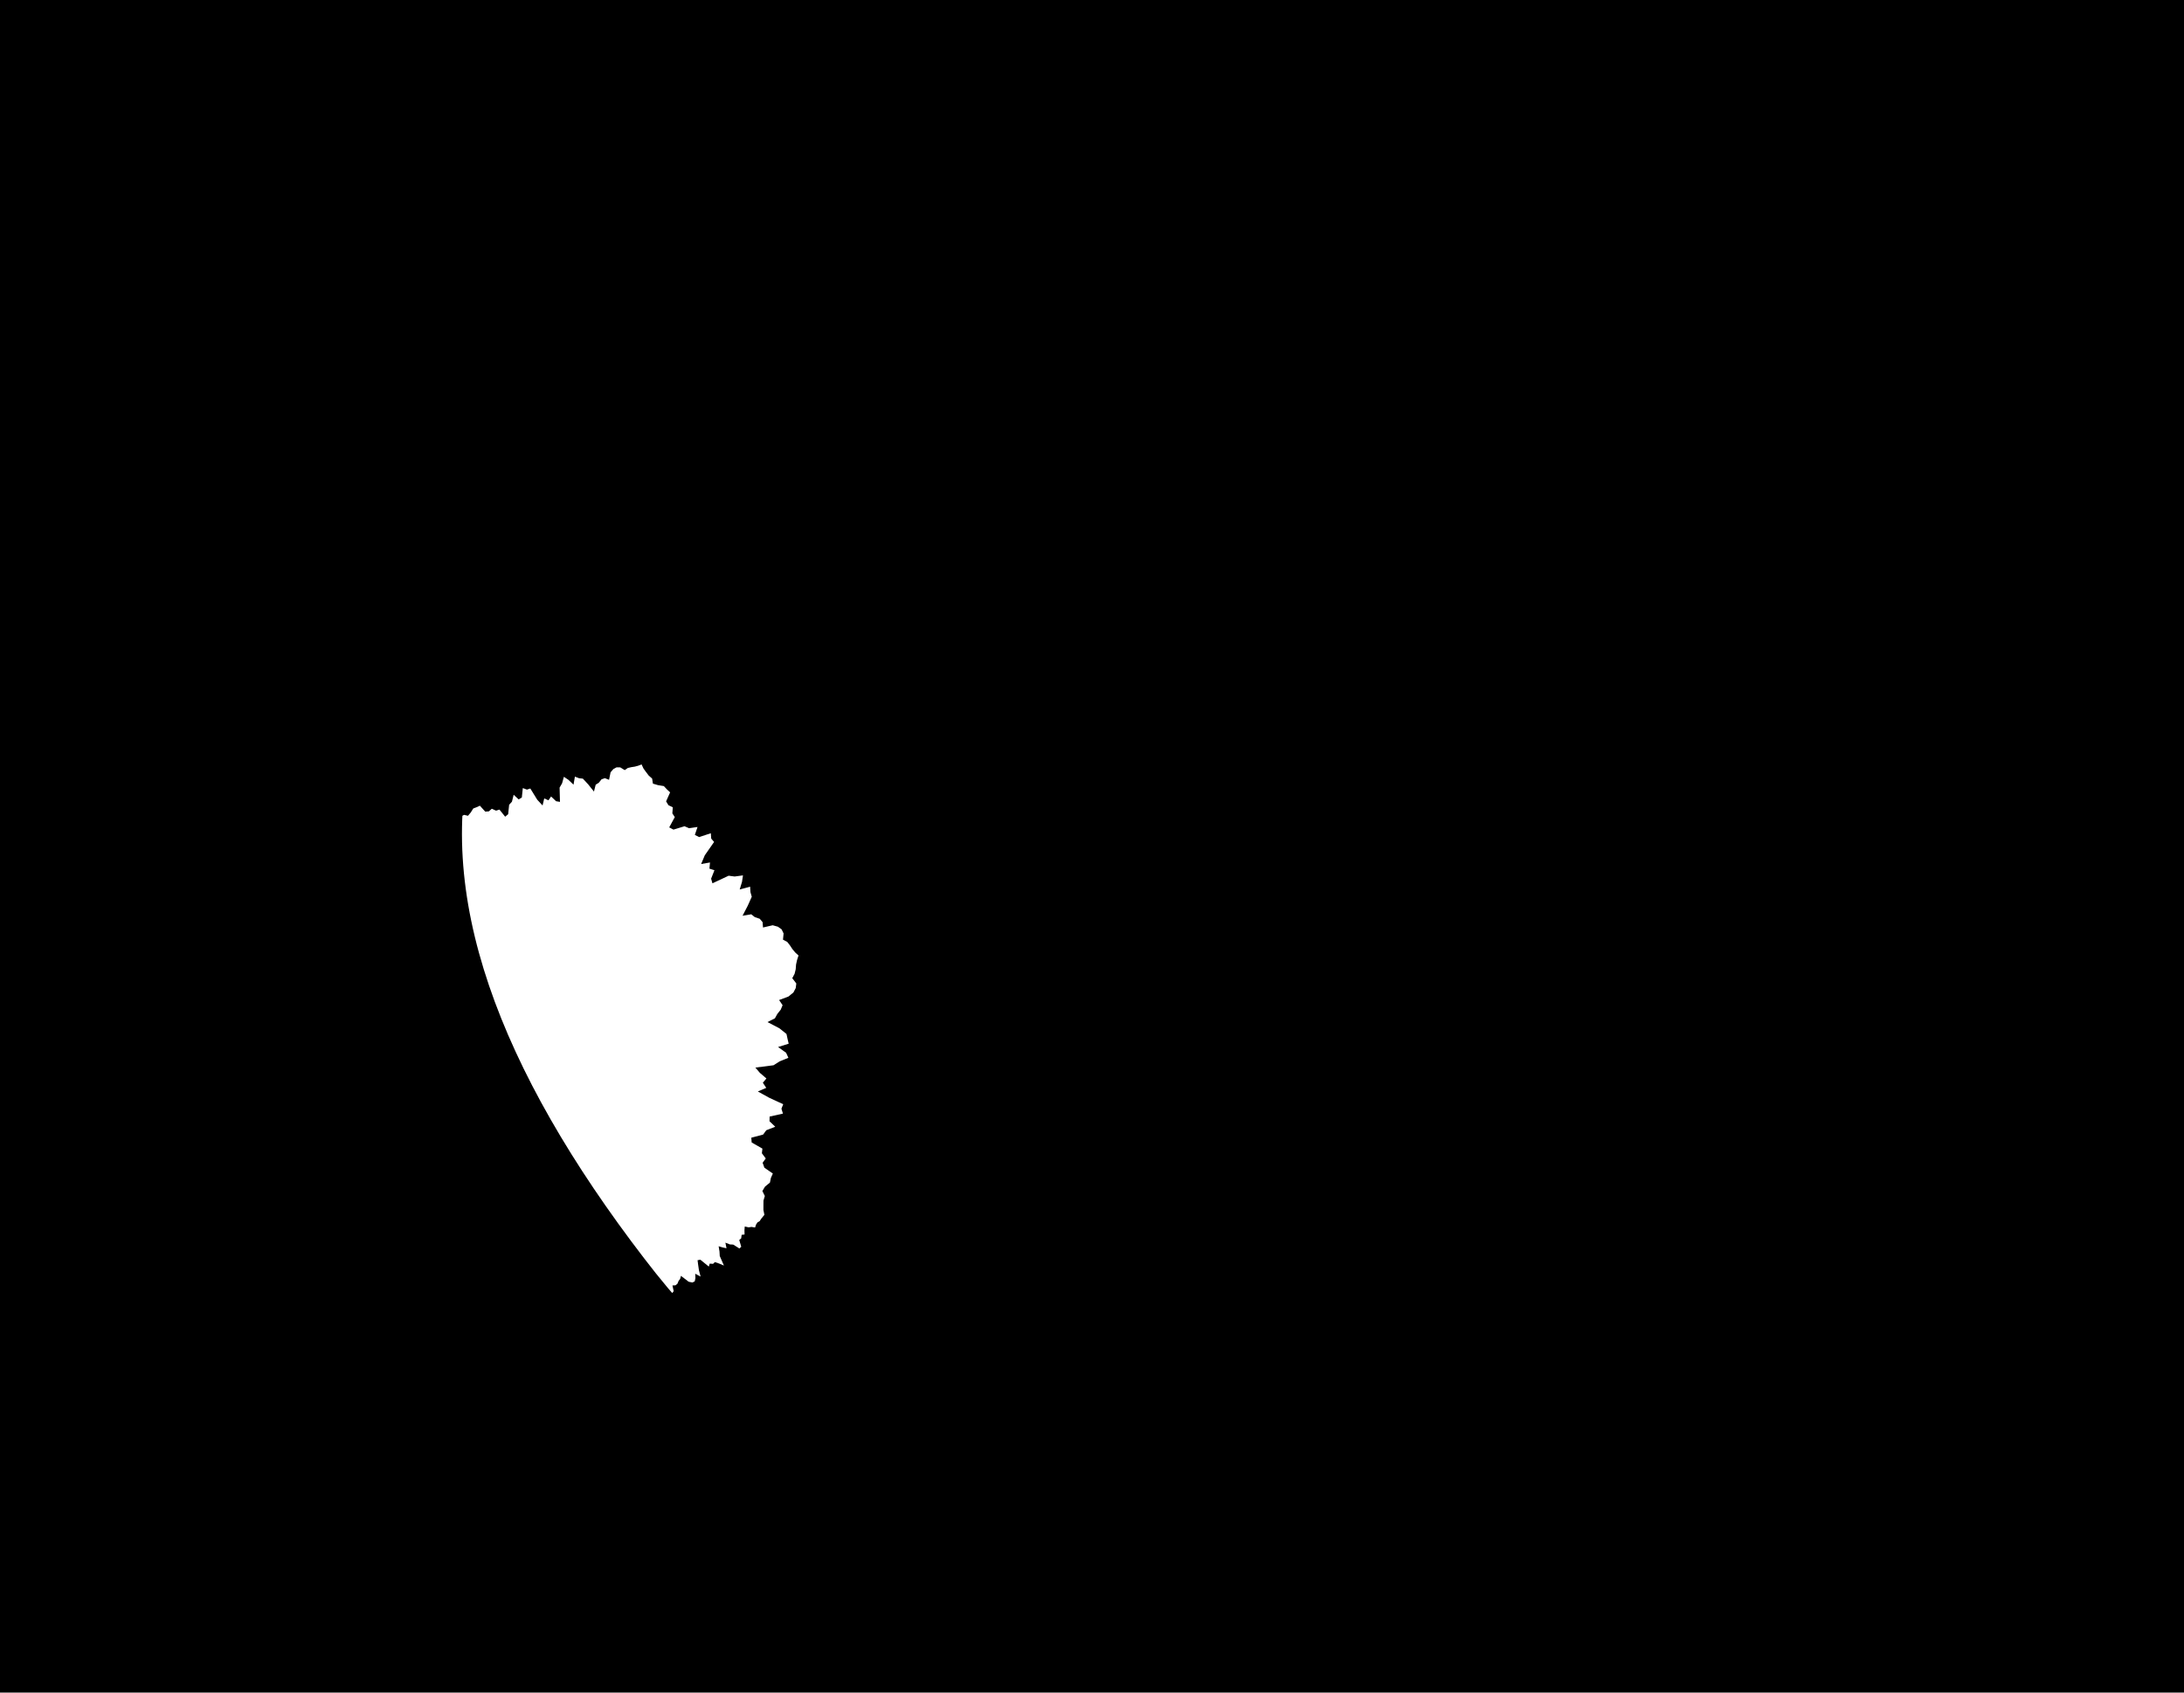
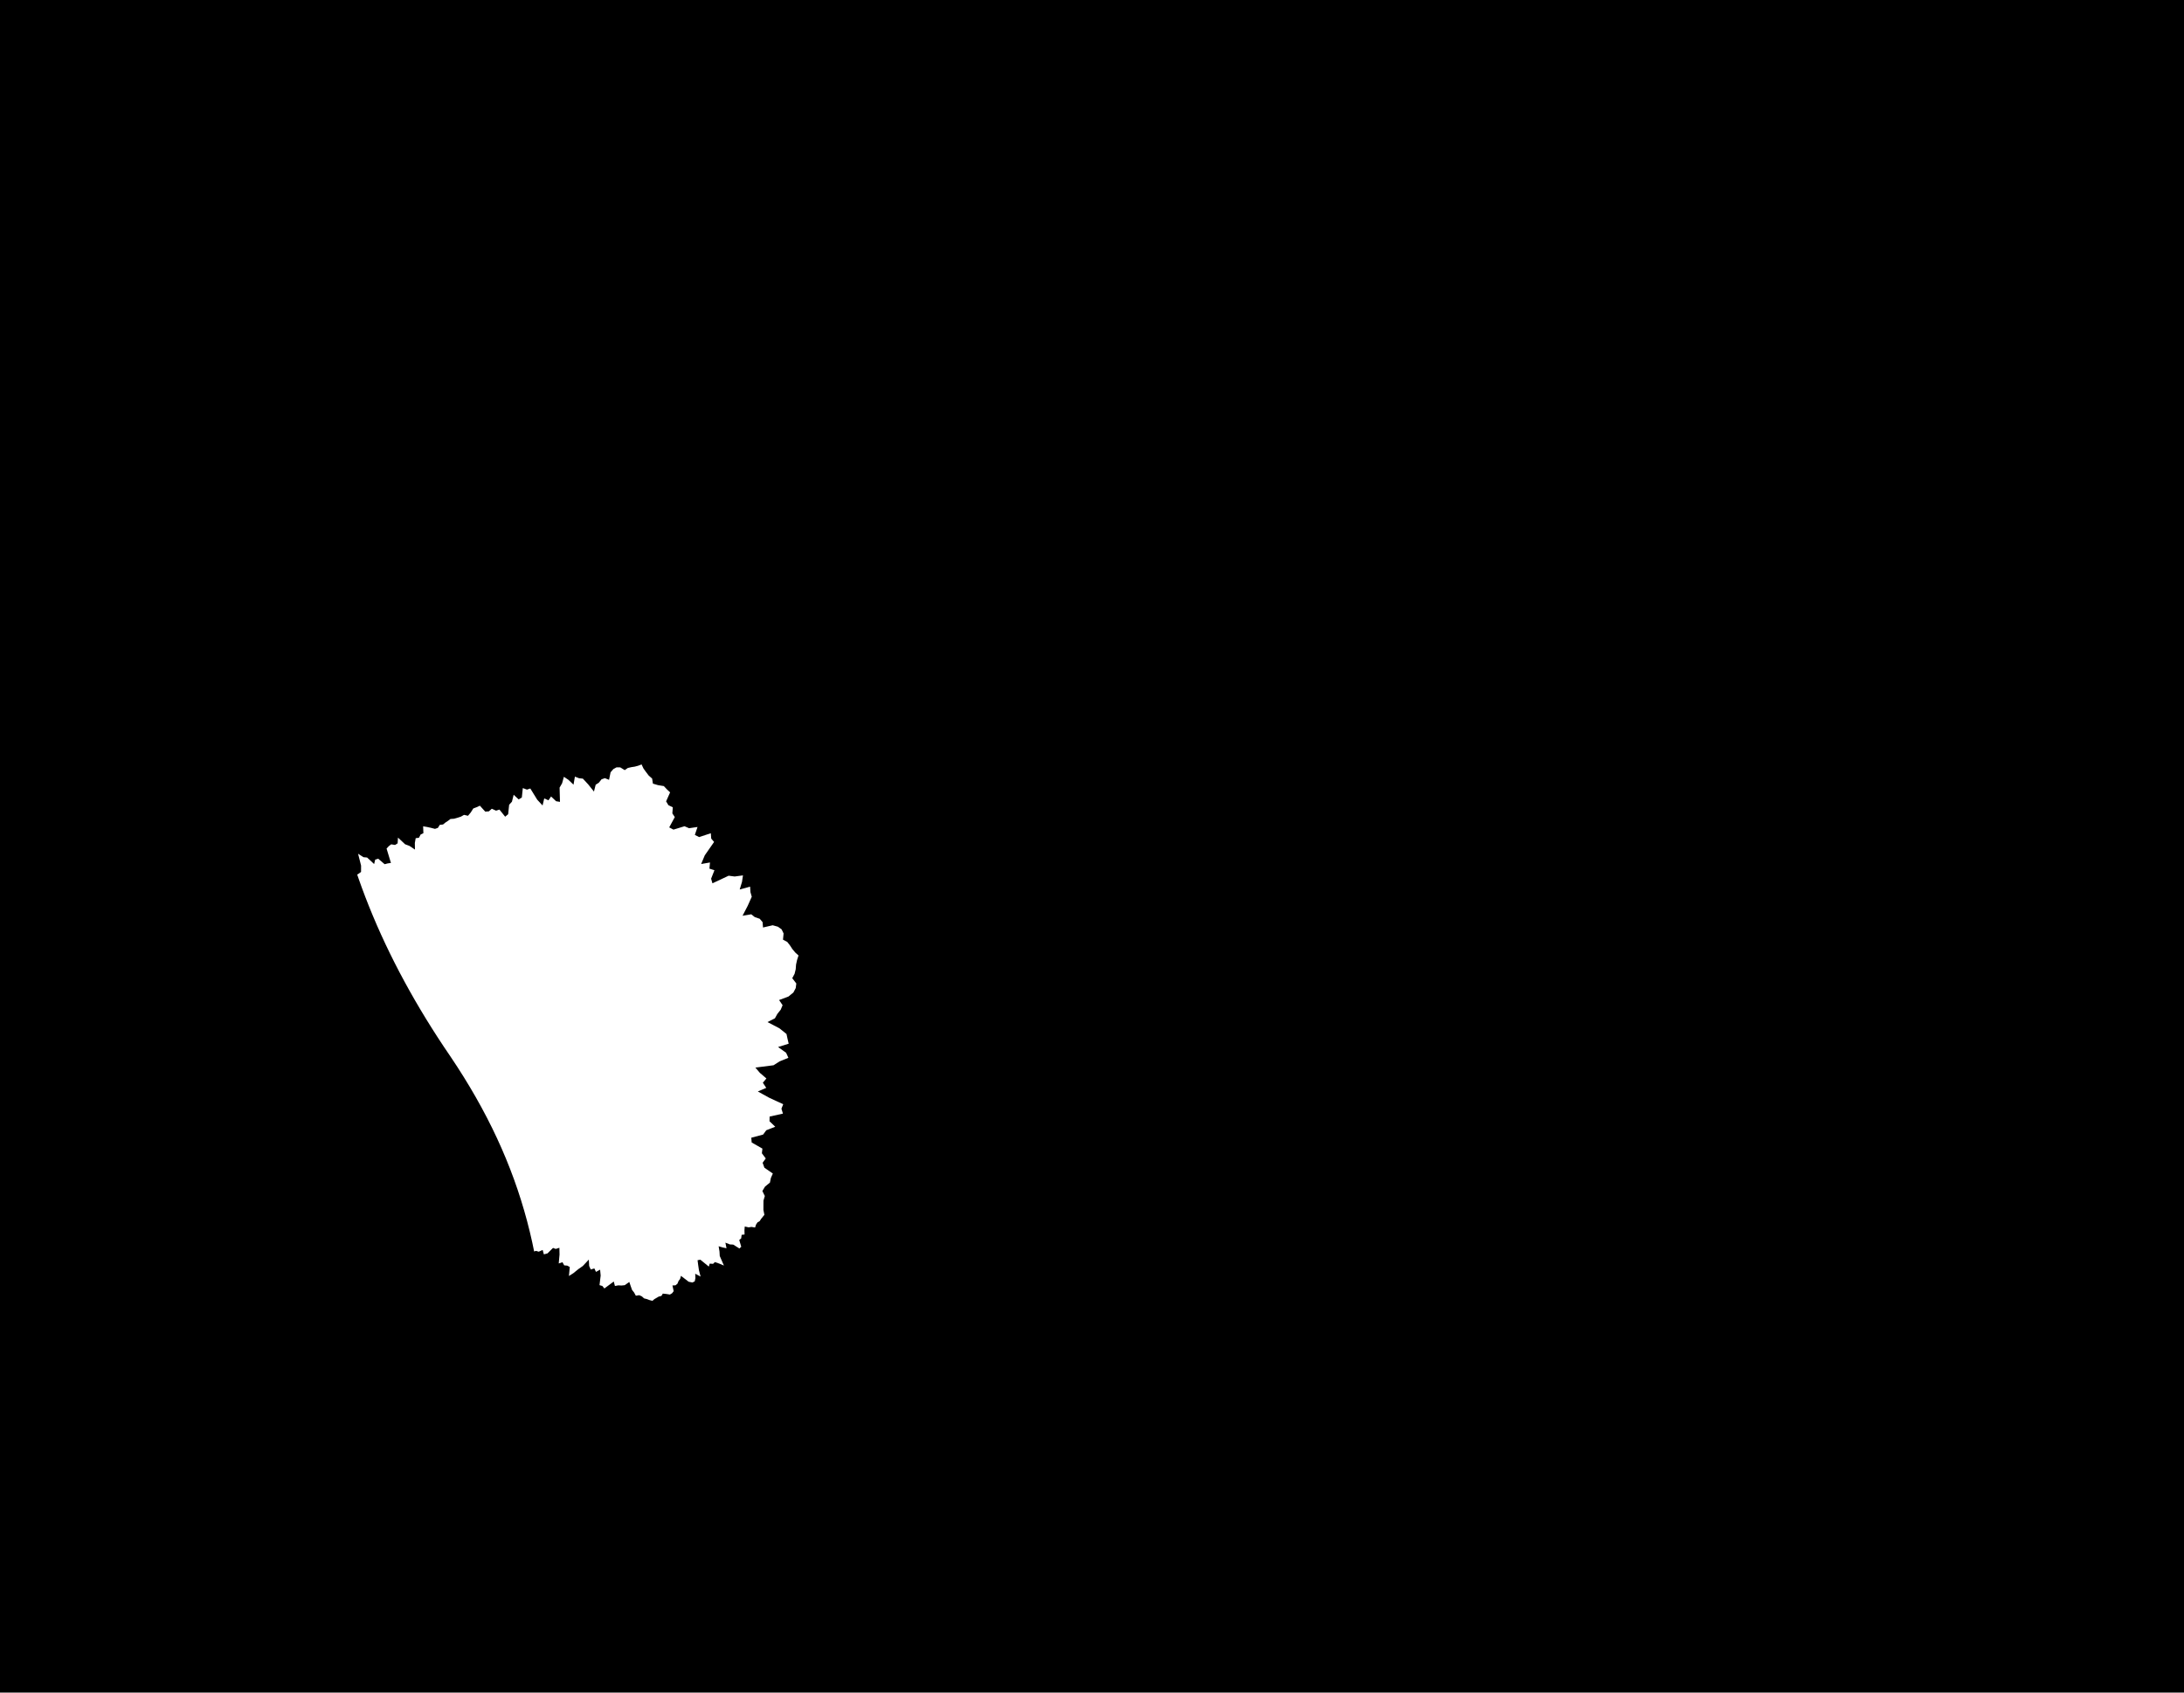
<svg xmlns="http://www.w3.org/2000/svg" width="1600" height="1240" viewBox="0 0 1600 1240">
  <defs>
-     <clipPath id="town-footprint-clip">
-       <path d="M 332 158 C 430 132, 565 130, 688 156 C 790 178, 890 176, 996 150 C 1114 120, 1236 134, 1318 180 C 1264 318, 1248 420, 1278 532 C 1310 650, 1254 774, 1148 912 C 1054 1034, 928 1100, 800 1114 C 678 1102, 562 1040, 472 922 C 366 784, 316 654, 348 540 C 386 404, 386 286, 332 158 Z" />
+     <clipPath id="town-land-clip">
+       <path d="M -154 -1700 C 120 -1240, 402 -890, 330 -520 C 292 -326, 312 -72, 274 324 C 212 480, 230 628, 330 774 C 438 934, 405 1084, 332 1380 C 260 1830, 302 2210, 380 2920 L 1048 2920 C 1136 2200, 1214 1806, 1118 1380 C 1052 1110, 1042 956, 1140 810 C 1266 622, 1234 490, 1165 334 C 1105 198, 1168 66, 1328 -140 C 1426 -560, 1480 -1010, 1710 -1700 Z" />
    </clipPath>
  </defs>
  <rect width="1600" height="1240" fill="black" />
-   <path d="M 220 660 L 221.75 658.53 L 223.64 657.32 L 225.53 656.13 L 227.88 655.75 L 229.17 653.45 L 231.89 653.76 L 234.67 654.19 L 237.52 654.74 L 239.22 653.18 L 239.01 648.12 L 241.37 647.78 L 242.52 645.21 L 245.1 645.27 L 245.04 640.49 L 246.57 638.63 L 251.05 642.17 L 254.57 643.95 L 258.79 647.01 L 258 640.88 L 260.77 641.28 L 262.68 640.13 L 264.51 638.8 L 264.53 634.18 L 262.33 625.46 L 266.26 627.99 L 268.94 628.23 L 274.09 633.01 L 274.88 629.77 L 277.06 629.11 L 281.8 633.13 L 284.03 632.55 L 286.4 632.2 L 283.2 621.67 L 284.8 619.94 L 286.6 618.56 L 289.41 619.04 L 291.3 617.84 L 291.56 613.63 L 296.77 618.52 L 299.97 619.72 L 304 622.42 L 303.91 617.59 L 304.54 614.06 L 306.92 613.76 L 308.17 611.37 L 310.18 610.4 L 309.99 605.37 L 312.79 605.84 L 315.69 606.47 L 318.66 607.24 L 320.81 606.52 L 322.16 604.32 L 324.56 604.04 L 326.32 602.6 L 328.2 601.37 L 330 600 L 332.65 599.81 L 335.15 599.11 L 337.63 598.3 L 339.95 596.98 L 342.85 597.65 L 344.86 595.24 L 346.73 592.3 L 349.17 591.37 L 351.56 590.27 L 355.5 594.61 L 358.15 594.41 L 360.3 592.49 L 363.41 593.91 L 365.89 593.11 L 370.08 598.32 L 372.27 596.51 L 373 589.6 L 375.05 587.32 L 376.31 582.26 L 379.98 585.66 L 382.29 584.27 L 383.02 577.36 L 386.04 578.48 L 388.51 577.66 L 393.57 585.87 L 397.48 590.11 L 398.71 584.94 L 401.8 586.31 L 403.71 583.51 L 407.41 587 L 410.24 587.46 L 409.96 577.01 L 411.77 573.89 L 413.11 569.1 L 416.45 571.33 L 420.16 574.86 L 421.18 568.97 L 424.23 570.15 L 427.01 570.44 L 430.92 574.66 L 435.13 579.91 L 436.4 574.89 L 438.69 573.44 L 440.68 570.94 L 443.14 570.1 L 446.19 571.3 L 447.32 565.78 L 449.35 563.44 L 451.69 562.16 L 454.41 562.2 L 457.68 564.21 L 459.93 562.63 L 462.47 562.04 L 465.06 561.64 L 467.57 560.97 L 470 560 L 471.42 563.02 L 473.32 565.65 L 475.28 568.22 L 477.75 570.38 L 478.32 574.1 L 482.07 575.21 L 486.33 575.9 L 488.54 578.26 L 490.93 580.49 L 487.99 587.09 L 489.68 589.89 L 492.9 591.43 L 492.56 595.89 L 494.36 598.61 L 490.27 606.15 L 493.38 607.79 L 501.47 605.32 L 504.82 606.76 L 511.01 605.86 L 509.05 611.66 L 512.2 613.26 L 520.75 610.43 L 521.04 614.38 L 523.15 616.82 L 516.33 626.61 L 513.66 632.99 L 520.14 631.86 L 519.73 636.38 L 523.4 637.56 L 520.96 643.74 L 521.94 647.13 L 533.81 641.56 L 538.2 642.14 L 544.3 641.32 L 543.59 646.09 L 541.9 651.66 L 549.53 649.58 L 549.78 653.57 L 550.74 656.97 L 547.79 663.57 L 543.99 670.89 L 550.37 669.83 L 552.96 671.89 L 556.58 673.11 L 558.67 675.57 L 558.98 679.5 L 566.08 677.86 L 569.89 678.92 L 572.62 680.86 L 574.06 683.86 L 573.62 688.41 L 576.72 690.05 L 578.72 692.6 L 580.5 695.32 L 582.58 697.8 L 585 700 L 583.93 703.31 L 583.19 706.67 L 582.94 710.08 L 582.12 713.43 L 580.41 716.65 L 583.38 720.5 L 582.95 723.89 L 581.25 727.12 L 577.59 730.09 L 570.77 732.64 L 573.33 736.43 L 571.97 739.7 L 569.47 742.83 L 567.7 746.05 L 562.26 748.78 L 571.06 753.39 L 576.19 757.52 L 576.95 761.07 L 577.79 764.63 L 570.01 767.06 L 575.91 771.29 L 577.57 774.96 L 571.19 777.57 L 566.68 780.43 L 553.39 782.13 L 556.71 786.02 L 561.48 790.1 L 558.86 793.21 L 561.36 796.99 L 555.19 799.63 L 563.36 804.15 L 573.78 808.98 L 572.48 812.26 L 573.58 815.85 L 563.82 818.02 L 563.75 821.46 L 567.95 825.47 L 561.36 828.05 L 559.07 831.2 L 550.4 833.51 L 550.68 837 L 558.55 841.49 L 558.15 844.89 L 560.99 848.71 L 558.69 851.86 L 560 855.48 L 566.18 859.75 L 564.74 863.01 L 564.06 866.37 L 560.44 869.35 L 558.51 872.55 L 560.31 876.23 L 559.32 879.56 L 559.29 883 L 559.28 886.45 L 560 890 L 558.8 891.47 L 557.6 892.94 L 556.55 894.6 L 554.94 895.54 L 553.86 897.17 L 553.17 899.29 L 550.5 898.86 L 548.42 899.18 L 545.61 898.55 L 545.39 901.29 L 545.46 904.42 L 543.32 904.66 L 542.99 907.26 L 541.57 908.44 L 543.04 913.39 L 541.69 914.66 L 537.18 911.82 L 534.74 911.68 L 531.43 910.4 L 532.24 914.49 L 529.47 913.91 L 526.47 913.03 L 527.1 916.88 L 527.29 920.16 L 530.34 927.17 L 526.9 925.72 L 523.73 924.63 L 522.4 925.92 L 519.94 925.75 L 519.28 927.92 L 513.07 922.87 L 511.03 923.26 L 511.5 926.89 L 512.05 930.64 L 513.25 935.23 L 509.32 933.15 L 509.47 936.37 L 508.96 938.74 L 507.27 939.58 L 504.53 939.03 L 498.88 934.71 L 498.26 936.93 L 497.11 938.47 L 496.3 940.45 L 494.89 941.64 L 492.64 941.75 L 493.53 945.93 L 492.37 947.45 L 490.78 948.41 L 488.11 947.98 L 485.58 947.72 L 484.56 949.41 L 482.6 949.89 L 481 950.84 L 479.39 951.77 L 478 953 L 475.92 952.49 L 473.94 951.74 L 471.86 951.22 L 470.22 949.73 L 468.29 948.87 L 465.81 949.25 L 464.54 946.91 L 463.06 945.05 L 462.03 942.17 L 461.04 939.19 L 457.69 941.54 L 455.27 941.79 L 453.01 941.67 L 450.5 942.13 L 449.64 938.86 L 446.2 941.41 L 442.76 943.95 L 441.27 942.11 L 439.21 941.53 L 440.05 934.46 L 439.64 930.18 L 436.61 931.81 L 435.43 929.27 L 432.77 930.06 L 431.62 927.45 L 431.38 922.79 L 426.98 927.48 L 423.62 929.85 L 420.02 932.77 L 416.8 934.81 L 417.42 928.21 L 415.56 927.21 L 413.33 927.03 L 412.05 924.71 L 409.33 925.63 L 409.92 919.1 L 409.81 914.15 L 407.13 914.99 L 405.15 914.25 L 401.06 918.27 L 398.44 918.96 L 397.56 915.74 L 394.69 917 L 392.64 916.41 L 389.93 917.32 L 387.23 918.2 L 386.83 913.89 L 385.56 911.56 L 384.1 909.65 L 382.44 908.19 L 379.79 908.95 L 378.05 907.67 L 376.23 906.56 L 374.09 906.19 L 372.07 905.55 L 370 905 L 367.76 903.42 L 365.65 901.69 L 363.39 900.12 L 361.31 898.37 L 360.09 895.71 L 357.02 895.01 L 353.77 894.47 L 352.91 891.44 L 351.38 889.11 L 351.25 885.31 L 352.59 879.98 L 349.42 879.37 L 346.12 878.89 L 345.37 875.74 L 342.43 874.89 L 342.04 871.37 L 342.75 866.69 L 336.75 869.04 L 331.3 870.81 L 328.25 870.08 L 322.93 871.72 L 322.89 867.84 L 324.51 862.21 L 319.47 863.55 L 316.49 862.73 L 315.14 860.22 L 311.61 859.99 L 314.78 852.73 L 318.57 844.83 L 315.4 844.22 L 313.9 841.85 L 311.36 840.58 L 306.03 842.23 L 307.19 837.09 L 307.76 832.55 L 302.65 833.97 L 299.53 833.32 L 294.42 834.73 L 287.94 837.59 L 288.12 833.46 L 288.04 829.62 L 285.03 828.84 L 284.22 825.75 L 281.16 825.03 L 277.58 824.85 L 278.62 819.82 L 278.72 815.79 L 277.15 813.5 L 276.38 810.37 L 273.34 809.62 L 270.07 809.11 L 268.76 806.55 L 266.74 804.74 L 264.42 803.23 L 262.3 801.52 L 260 800 L 258.55 797.71 L 257.69 795.25 L 257.05 792.73 L 256.7 790.13 L 254.71 787.99 L 256.47 784.78 L 256.5 782.07 L 254.76 779.86 L 251.26 778.16 L 245.74 777.03 L 247.84 773.73 L 246 771.55 L 244.89 769.16 L 243.33 766.91 L 243.39 764.19 L 251.97 759.03 L 250.67 756.7 L 249.05 754.45 L 243.52 753.33 L 240.78 751.41 L 243.94 747.8 L 235.57 747.49 L 232.58 745.64 L 229.23 743.89 L 234.62 739.65 L 242.98 734.56 L 238.9 733.02 L 240.47 729.87 L 237.9 727.89 L 241.52 724.16 L 240.27 721.81 L 228.71 722.41 L 226.29 720.4 L 223.03 718.62 L 229.14 714.17 L 229.6 711.34 L 225.95 709.68 L 230.69 705.62 L 232.02 702.54 L 237.14 698.37 L 232.04 697.12 L 225.64 696.25 L 225.29 693.64 L 223.06 691.57 L 224.69 688.41 L 220.43 686.92 L 220.02 684.33 L 223.3 680.69 L 224.51 677.64 L 225.95 674.52 L 222.95 672.68 L 222.36 670.14 L 222.09 667.52 L 221.05 665.11 L 220.4 662.59 Z" fill="white" clip-path="url(#town-footprint-clip)" />
+   <path d="M 220 660 L 221.75 658.53 L 223.64 657.32 L 225.53 656.13 L 227.88 655.75 L 229.17 653.45 L 231.89 653.76 L 234.67 654.19 L 237.52 654.74 L 239.22 653.18 L 239.01 648.12 L 241.37 647.78 L 242.52 645.21 L 245.1 645.27 L 245.04 640.49 L 246.57 638.63 L 251.05 642.17 L 254.57 643.95 L 258.79 647.01 L 258 640.88 L 260.77 641.28 L 262.68 640.13 L 264.51 638.8 L 264.53 634.18 L 262.33 625.46 L 266.26 627.99 L 268.94 628.23 L 274.09 633.01 L 274.88 629.77 L 277.06 629.11 L 281.8 633.13 L 284.03 632.55 L 286.4 632.2 L 283.2 621.67 L 284.8 619.94 L 286.6 618.56 L 289.41 619.04 L 291.3 617.84 L 291.56 613.63 L 296.77 618.52 L 299.97 619.72 L 304 622.42 L 303.91 617.59 L 304.54 614.06 L 306.92 613.76 L 308.17 611.37 L 310.18 610.4 L 309.99 605.37 L 312.79 605.84 L 315.69 606.47 L 318.66 607.24 L 320.81 606.52 L 322.16 604.32 L 324.56 604.04 L 326.32 602.6 L 328.2 601.37 L 330 600 L 332.65 599.81 L 335.15 599.11 L 337.63 598.3 L 339.95 596.98 L 342.85 597.65 L 344.86 595.24 L 346.73 592.3 L 349.17 591.37 L 351.56 590.27 L 355.5 594.61 L 358.15 594.41 L 360.3 592.49 L 363.41 593.91 L 365.89 593.11 L 370.08 598.32 L 372.27 596.51 L 373 589.6 L 375.05 587.32 L 376.31 582.26 L 379.98 585.66 L 382.29 584.27 L 383.02 577.36 L 386.04 578.48 L 388.51 577.66 L 393.57 585.87 L 397.48 590.11 L 398.71 584.94 L 401.8 586.31 L 403.71 583.51 L 407.41 587 L 410.24 587.46 L 409.96 577.01 L 411.77 573.89 L 413.11 569.1 L 416.45 571.33 L 420.16 574.86 L 421.18 568.97 L 424.23 570.15 L 427.01 570.44 L 430.92 574.66 L 435.13 579.91 L 436.4 574.89 L 438.69 573.44 L 440.68 570.94 L 443.14 570.1 L 446.19 571.3 L 447.32 565.78 L 449.35 563.44 L 451.69 562.16 L 454.41 562.2 L 457.68 564.21 L 459.93 562.63 L 462.47 562.04 L 465.06 561.64 L 467.57 560.97 L 470 560 L 471.42 563.02 L 473.32 565.65 L 475.28 568.22 L 477.75 570.38 L 478.32 574.1 L 482.07 575.21 L 486.33 575.9 L 488.54 578.26 L 490.93 580.49 L 487.99 587.09 L 489.68 589.89 L 492.9 591.43 L 492.56 595.89 L 494.36 598.61 L 490.27 606.15 L 493.38 607.79 L 501.47 605.32 L 504.82 606.76 L 511.01 605.86 L 509.05 611.66 L 512.2 613.26 L 520.75 610.43 L 521.04 614.38 L 523.15 616.82 L 516.33 626.61 L 513.66 632.99 L 520.14 631.86 L 519.73 636.38 L 523.4 637.56 L 520.96 643.74 L 521.94 647.13 L 533.81 641.56 L 538.2 642.14 L 544.3 641.32 L 543.59 646.09 L 541.9 651.66 L 549.53 649.58 L 549.78 653.57 L 550.74 656.97 L 547.79 663.57 L 543.99 670.89 L 550.37 669.83 L 552.96 671.89 L 556.58 673.11 L 558.67 675.57 L 558.98 679.5 L 566.08 677.86 L 569.89 678.92 L 572.62 680.86 L 574.06 683.86 L 573.62 688.41 L 576.72 690.05 L 578.72 692.6 L 580.5 695.32 L 582.58 697.8 L 585 700 L 583.93 703.31 L 583.19 706.67 L 582.94 710.08 L 582.12 713.43 L 580.41 716.65 L 583.38 720.5 L 582.95 723.89 L 581.25 727.12 L 577.59 730.09 L 570.77 732.64 L 573.33 736.43 L 571.97 739.7 L 569.47 742.83 L 567.7 746.05 L 562.26 748.78 L 571.06 753.39 L 576.19 757.52 L 576.95 761.07 L 577.79 764.63 L 570.01 767.06 L 575.91 771.29 L 577.57 774.96 L 571.19 777.57 L 566.68 780.43 L 553.39 782.13 L 556.71 786.02 L 561.48 790.1 L 558.86 793.21 L 561.36 796.99 L 555.19 799.63 L 563.36 804.15 L 573.78 808.98 L 572.48 812.26 L 573.58 815.85 L 563.82 818.02 L 563.75 821.46 L 567.95 825.47 L 561.36 828.05 L 559.07 831.2 L 550.4 833.51 L 550.68 837 L 558.55 841.49 L 558.15 844.89 L 560.99 848.71 L 558.69 851.86 L 560 855.48 L 566.18 859.75 L 564.74 863.01 L 564.06 866.37 L 560.44 869.35 L 558.51 872.55 L 560.31 876.23 L 559.32 879.56 L 559.29 883 L 559.28 886.45 L 560 890 L 558.8 891.47 L 557.6 892.94 L 556.55 894.6 L 554.94 895.54 L 553.86 897.17 L 553.17 899.29 L 550.5 898.86 L 548.42 899.18 L 545.61 898.55 L 545.39 901.29 L 545.46 904.42 L 543.32 904.66 L 542.99 907.26 L 541.57 908.44 L 543.04 913.39 L 541.69 914.66 L 537.18 911.82 L 534.74 911.68 L 531.43 910.4 L 532.24 914.49 L 529.47 913.91 L 526.47 913.03 L 527.1 916.88 L 527.29 920.16 L 530.34 927.17 L 526.9 925.72 L 523.73 924.63 L 522.4 925.92 L 519.94 925.75 L 519.28 927.92 L 513.07 922.87 L 511.03 923.26 L 511.5 926.89 L 512.05 930.64 L 513.25 935.23 L 509.32 933.15 L 509.47 936.37 L 508.96 938.74 L 507.27 939.58 L 504.53 939.03 L 498.88 934.71 L 498.26 936.93 L 497.11 938.47 L 496.3 940.45 L 494.89 941.64 L 492.64 941.75 L 493.53 945.93 L 492.37 947.45 L 490.78 948.41 L 488.11 947.98 L 485.58 947.72 L 484.56 949.41 L 482.6 949.89 L 481 950.84 L 479.39 951.77 L 478 953 L 475.92 952.49 L 473.94 951.74 L 471.86 951.22 L 470.22 949.73 L 468.29 948.87 L 465.81 949.25 L 464.54 946.91 L 463.06 945.05 L 462.03 942.17 L 461.04 939.19 L 457.69 941.54 L 455.27 941.79 L 453.01 941.67 L 450.5 942.13 L 449.64 938.86 L 446.2 941.41 L 442.76 943.95 L 441.27 942.11 L 439.21 941.53 L 440.05 934.46 L 439.64 930.18 L 436.61 931.81 L 435.43 929.27 L 432.77 930.06 L 431.62 927.45 L 431.38 922.79 L 426.98 927.48 L 423.62 929.85 L 420.02 932.77 L 416.8 934.81 L 417.42 928.21 L 415.56 927.21 L 413.33 927.03 L 412.05 924.71 L 409.33 925.63 L 409.92 919.1 L 409.81 914.15 L 407.13 914.99 L 405.15 914.25 L 401.06 918.27 L 398.44 918.96 L 397.56 915.74 L 394.69 917 L 392.64 916.41 L 389.93 917.32 L 387.23 918.2 L 386.83 913.89 L 385.56 911.56 L 384.1 909.65 L 382.44 908.19 L 379.79 908.95 L 378.05 907.67 L 376.23 906.56 L 374.09 906.19 L 372.07 905.55 L 370 905 L 367.76 903.42 L 365.65 901.69 L 363.39 900.12 L 361.31 898.37 L 360.09 895.71 L 357.02 895.01 L 353.77 894.47 L 352.91 891.44 L 351.38 889.11 L 351.25 885.31 L 352.59 879.98 L 349.42 879.37 L 346.12 878.89 L 345.37 875.74 L 342.43 874.89 L 342.04 871.37 L 342.75 866.69 L 336.75 869.04 L 331.3 870.81 L 328.25 870.08 L 322.93 871.72 L 322.89 867.84 L 324.51 862.21 L 319.47 863.55 L 316.49 862.73 L 315.14 860.22 L 311.61 859.99 L 314.78 852.73 L 318.57 844.83 L 315.4 844.22 L 313.9 841.85 L 311.36 840.58 L 306.03 842.23 L 307.19 837.09 L 307.76 832.55 L 302.65 833.97 L 299.53 833.32 L 294.42 834.73 L 287.94 837.59 L 288.12 833.46 L 288.04 829.62 L 285.03 828.84 L 284.22 825.75 L 281.16 825.03 L 277.58 824.85 L 278.62 819.82 L 278.72 815.79 L 277.15 813.5 L 276.38 810.37 L 273.34 809.62 L 270.07 809.11 L 268.76 806.55 L 266.74 804.74 L 264.42 803.23 L 262.3 801.52 L 260 800 L 258.55 797.71 L 257.69 795.25 L 257.05 792.73 L 256.7 790.13 L 254.71 787.99 L 256.47 784.78 L 256.5 782.07 L 254.76 779.86 L 251.26 778.16 L 245.74 777.03 L 247.84 773.73 L 246 771.55 L 244.89 769.16 L 243.33 766.91 L 243.39 764.19 L 251.97 759.03 L 250.67 756.7 L 249.05 754.45 L 243.52 753.33 L 240.78 751.41 L 243.94 747.8 L 235.57 747.49 L 232.58 745.64 L 229.23 743.89 L 234.62 739.65 L 242.98 734.56 L 238.9 733.02 L 240.47 729.87 L 237.9 727.89 L 241.52 724.16 L 240.27 721.81 L 228.71 722.41 L 226.29 720.4 L 223.03 718.62 L 229.14 714.17 L 229.6 711.34 L 225.95 709.68 L 230.69 705.62 L 232.02 702.54 L 237.14 698.37 L 232.04 697.12 L 225.64 696.25 L 225.29 693.64 L 223.06 691.57 L 224.69 688.41 L 220.43 686.92 L 220.02 684.33 L 223.3 680.69 L 224.51 677.64 L 225.95 674.52 L 222.95 672.68 L 222.36 670.14 L 222.09 667.52 L 221.05 665.11 L 220.4 662.59 Z" fill="white" clip-path="url(#town-land-clip)" />
</svg>
